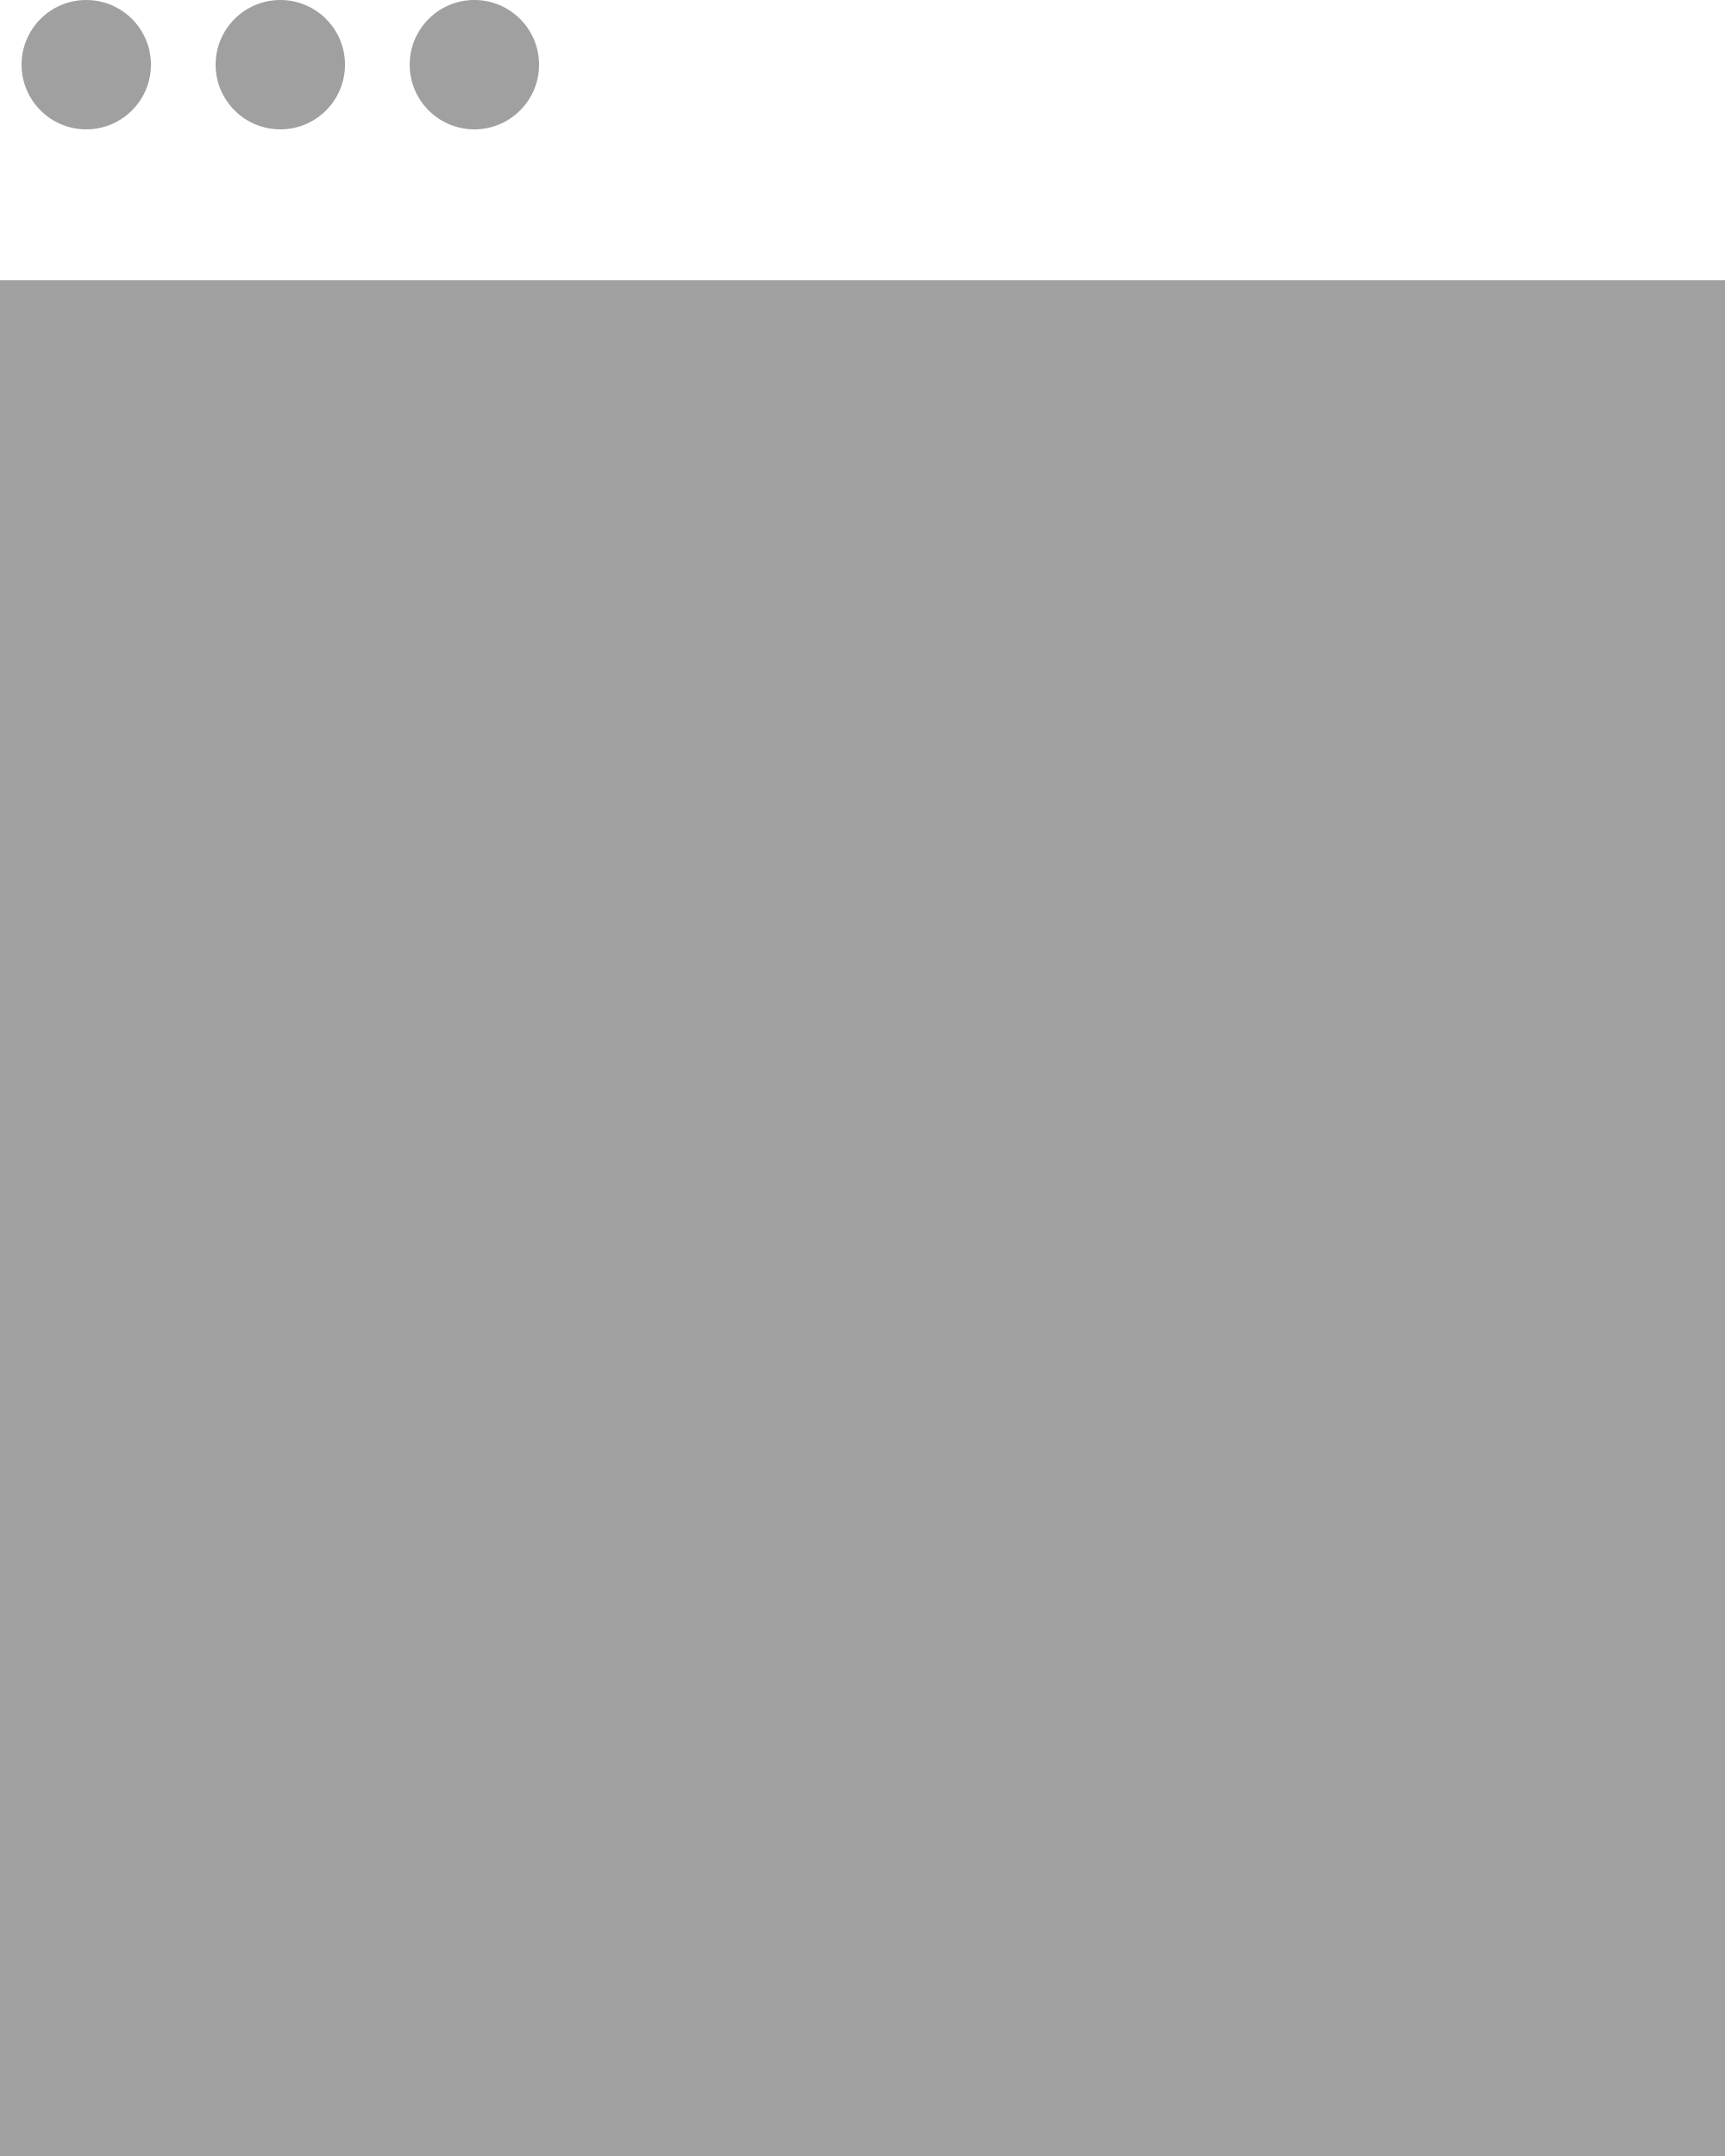
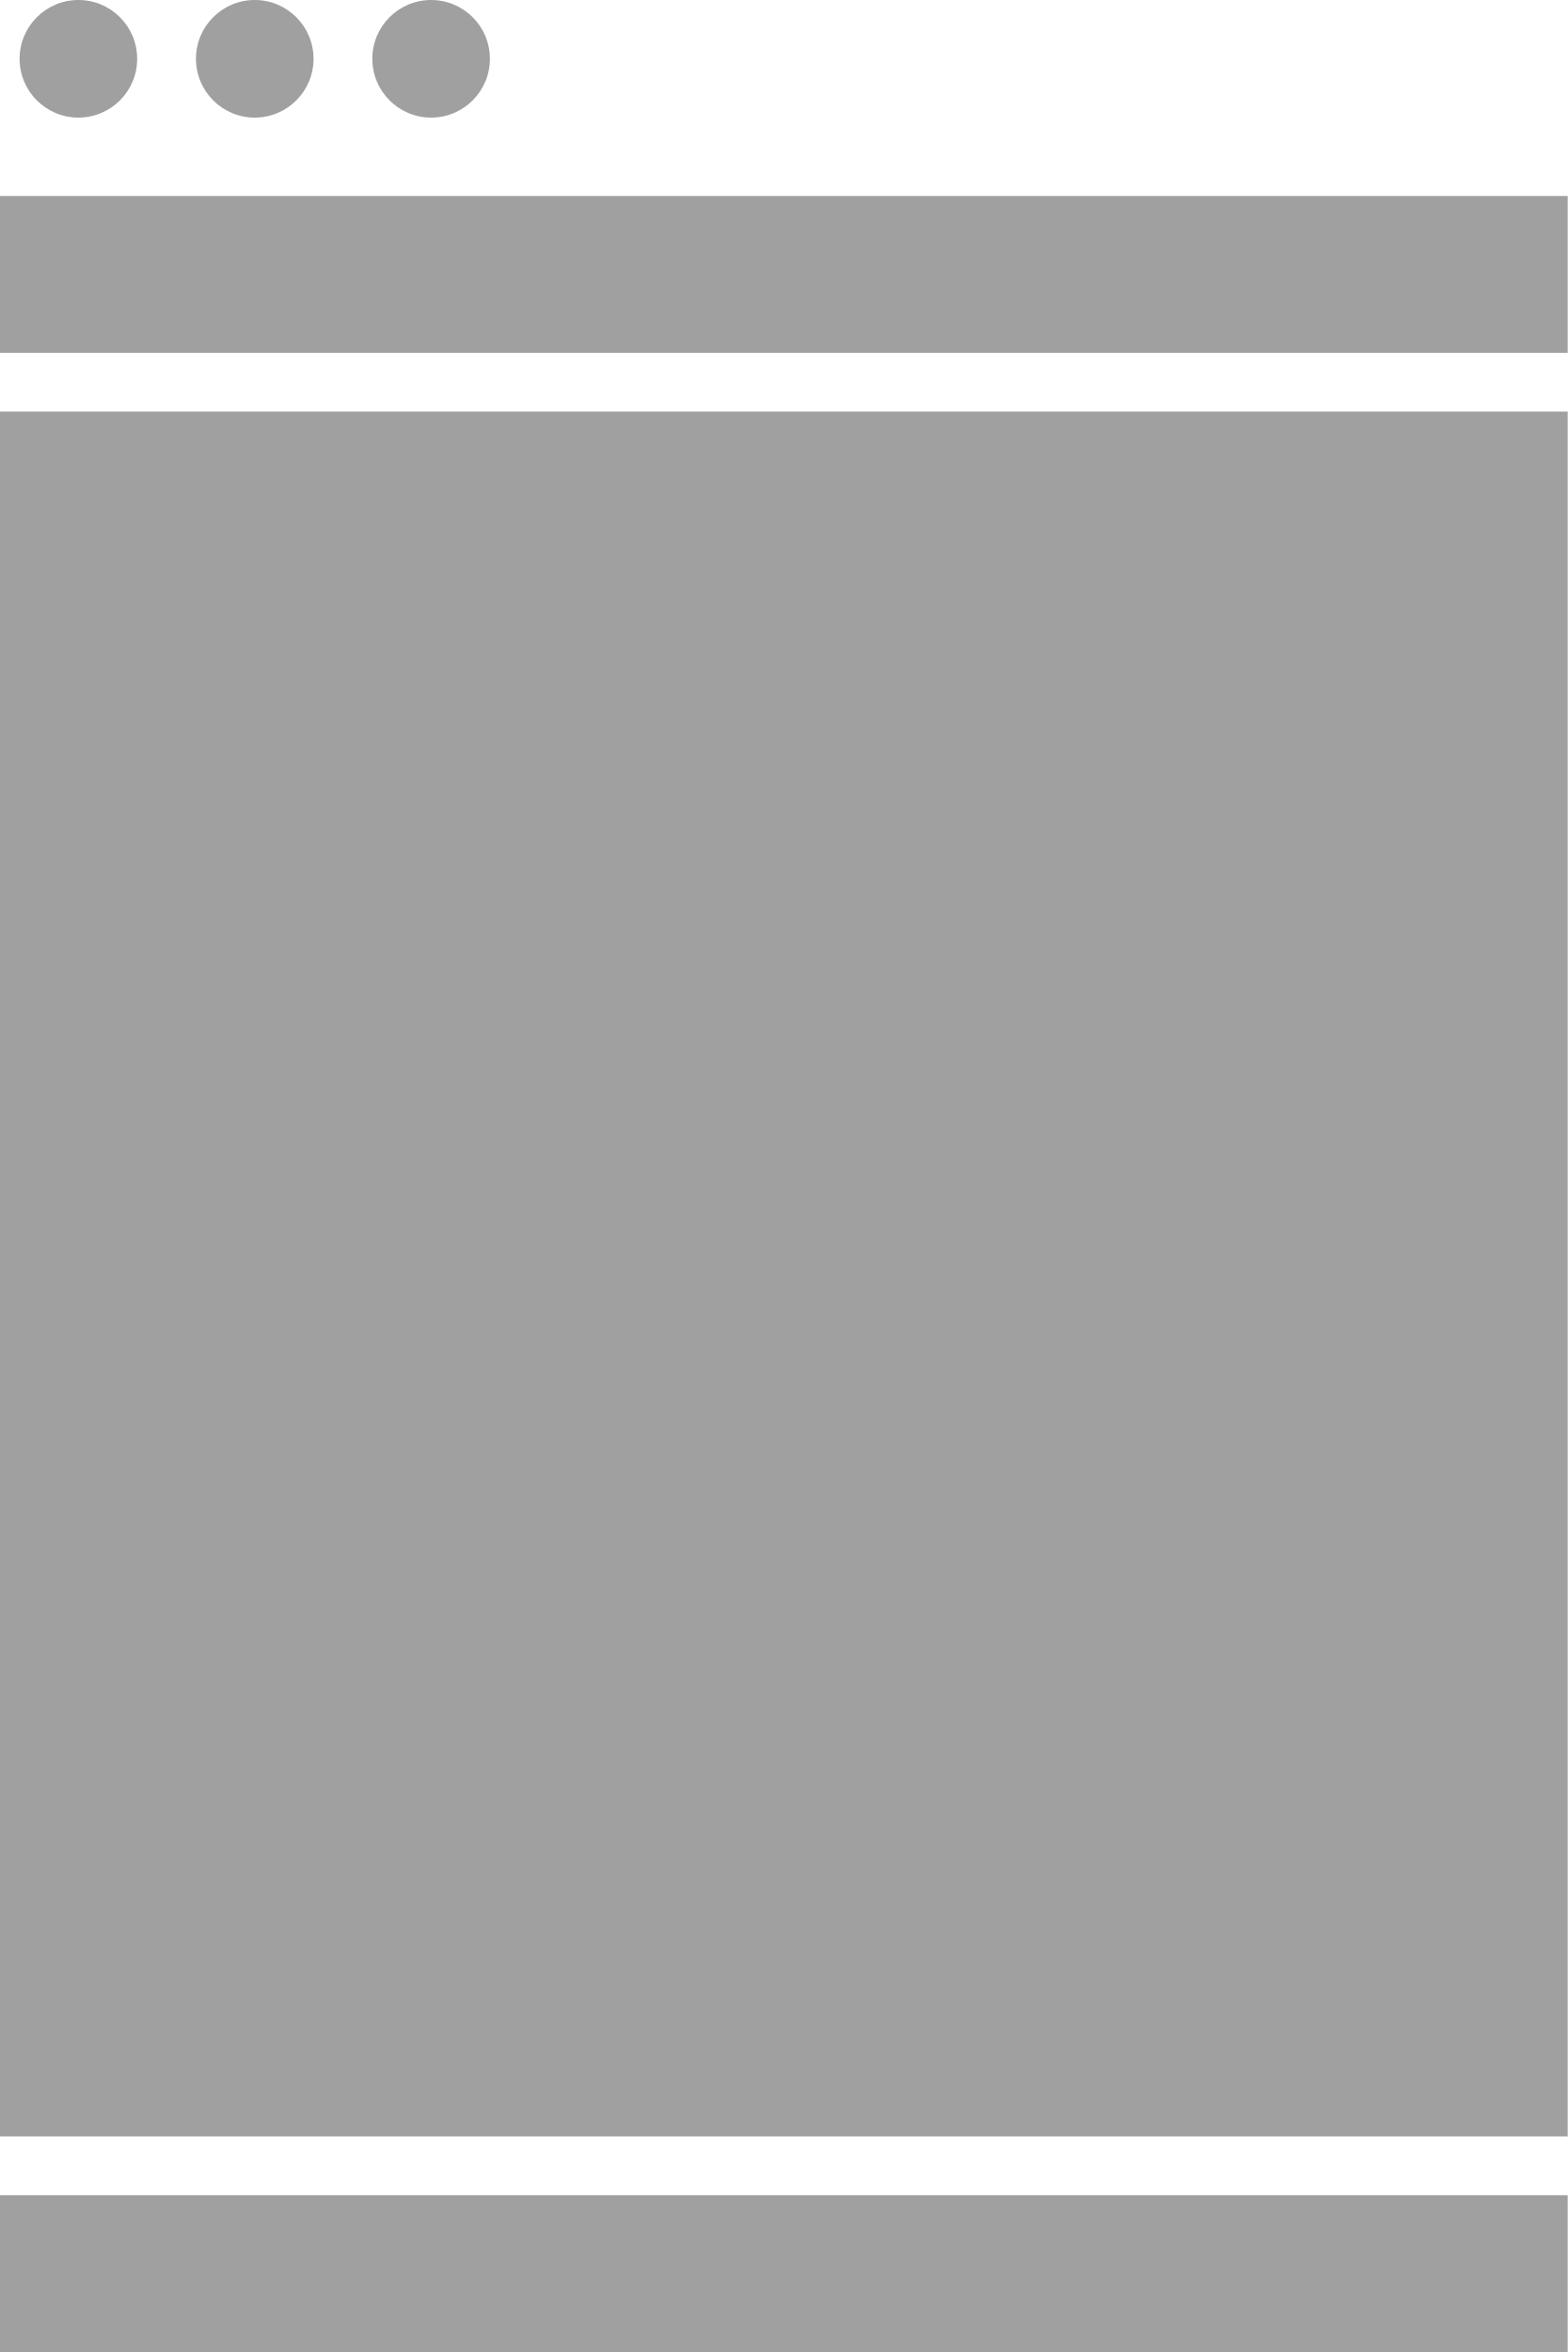
- <svg xmlns="http://www.w3.org/2000/svg" width="100%" height="100%" viewBox="0 0 80 100" version="1.1" xml:space="preserve" style="fill-rule:evenodd;clip-rule:evenodd;stroke-linejoin:round;stroke-miterlimit:1.414;">
-   <g>
-     <rect x="0" y="13" width="80" height="87" style="fill:#a0a0a0;" />
+ <svg xmlns="http://www.w3.org/2000/svg" width="100%" height="100%" viewBox="0 0 80 120" version="1.1" xml:space="preserve" style="fill-rule:evenodd;clip-rule:evenodd;stroke-linejoin:round;stroke-miterlimit:1.414;">
+   <g id="Layer1">
+     <rect x="0" y="10" width="80" height="8" style="fill:#a0a0a0;" />
+     <rect x="0" y="21" width="80" height="88" style="fill:#a0a0a0;" />
+     <rect x="0" y="112" width="80" height="8" style="fill:#a0a0a0;" />
    <circle cx="4" cy="3" r="3" style="fill:#a0a0a0;" />
    <circle cx="13" cy="3" r="3" style="fill:#a0a0a0;" />
    <circle cx="22" cy="3" r="3" style="fill:#a0a0a0;" />
  </g>
</svg>
